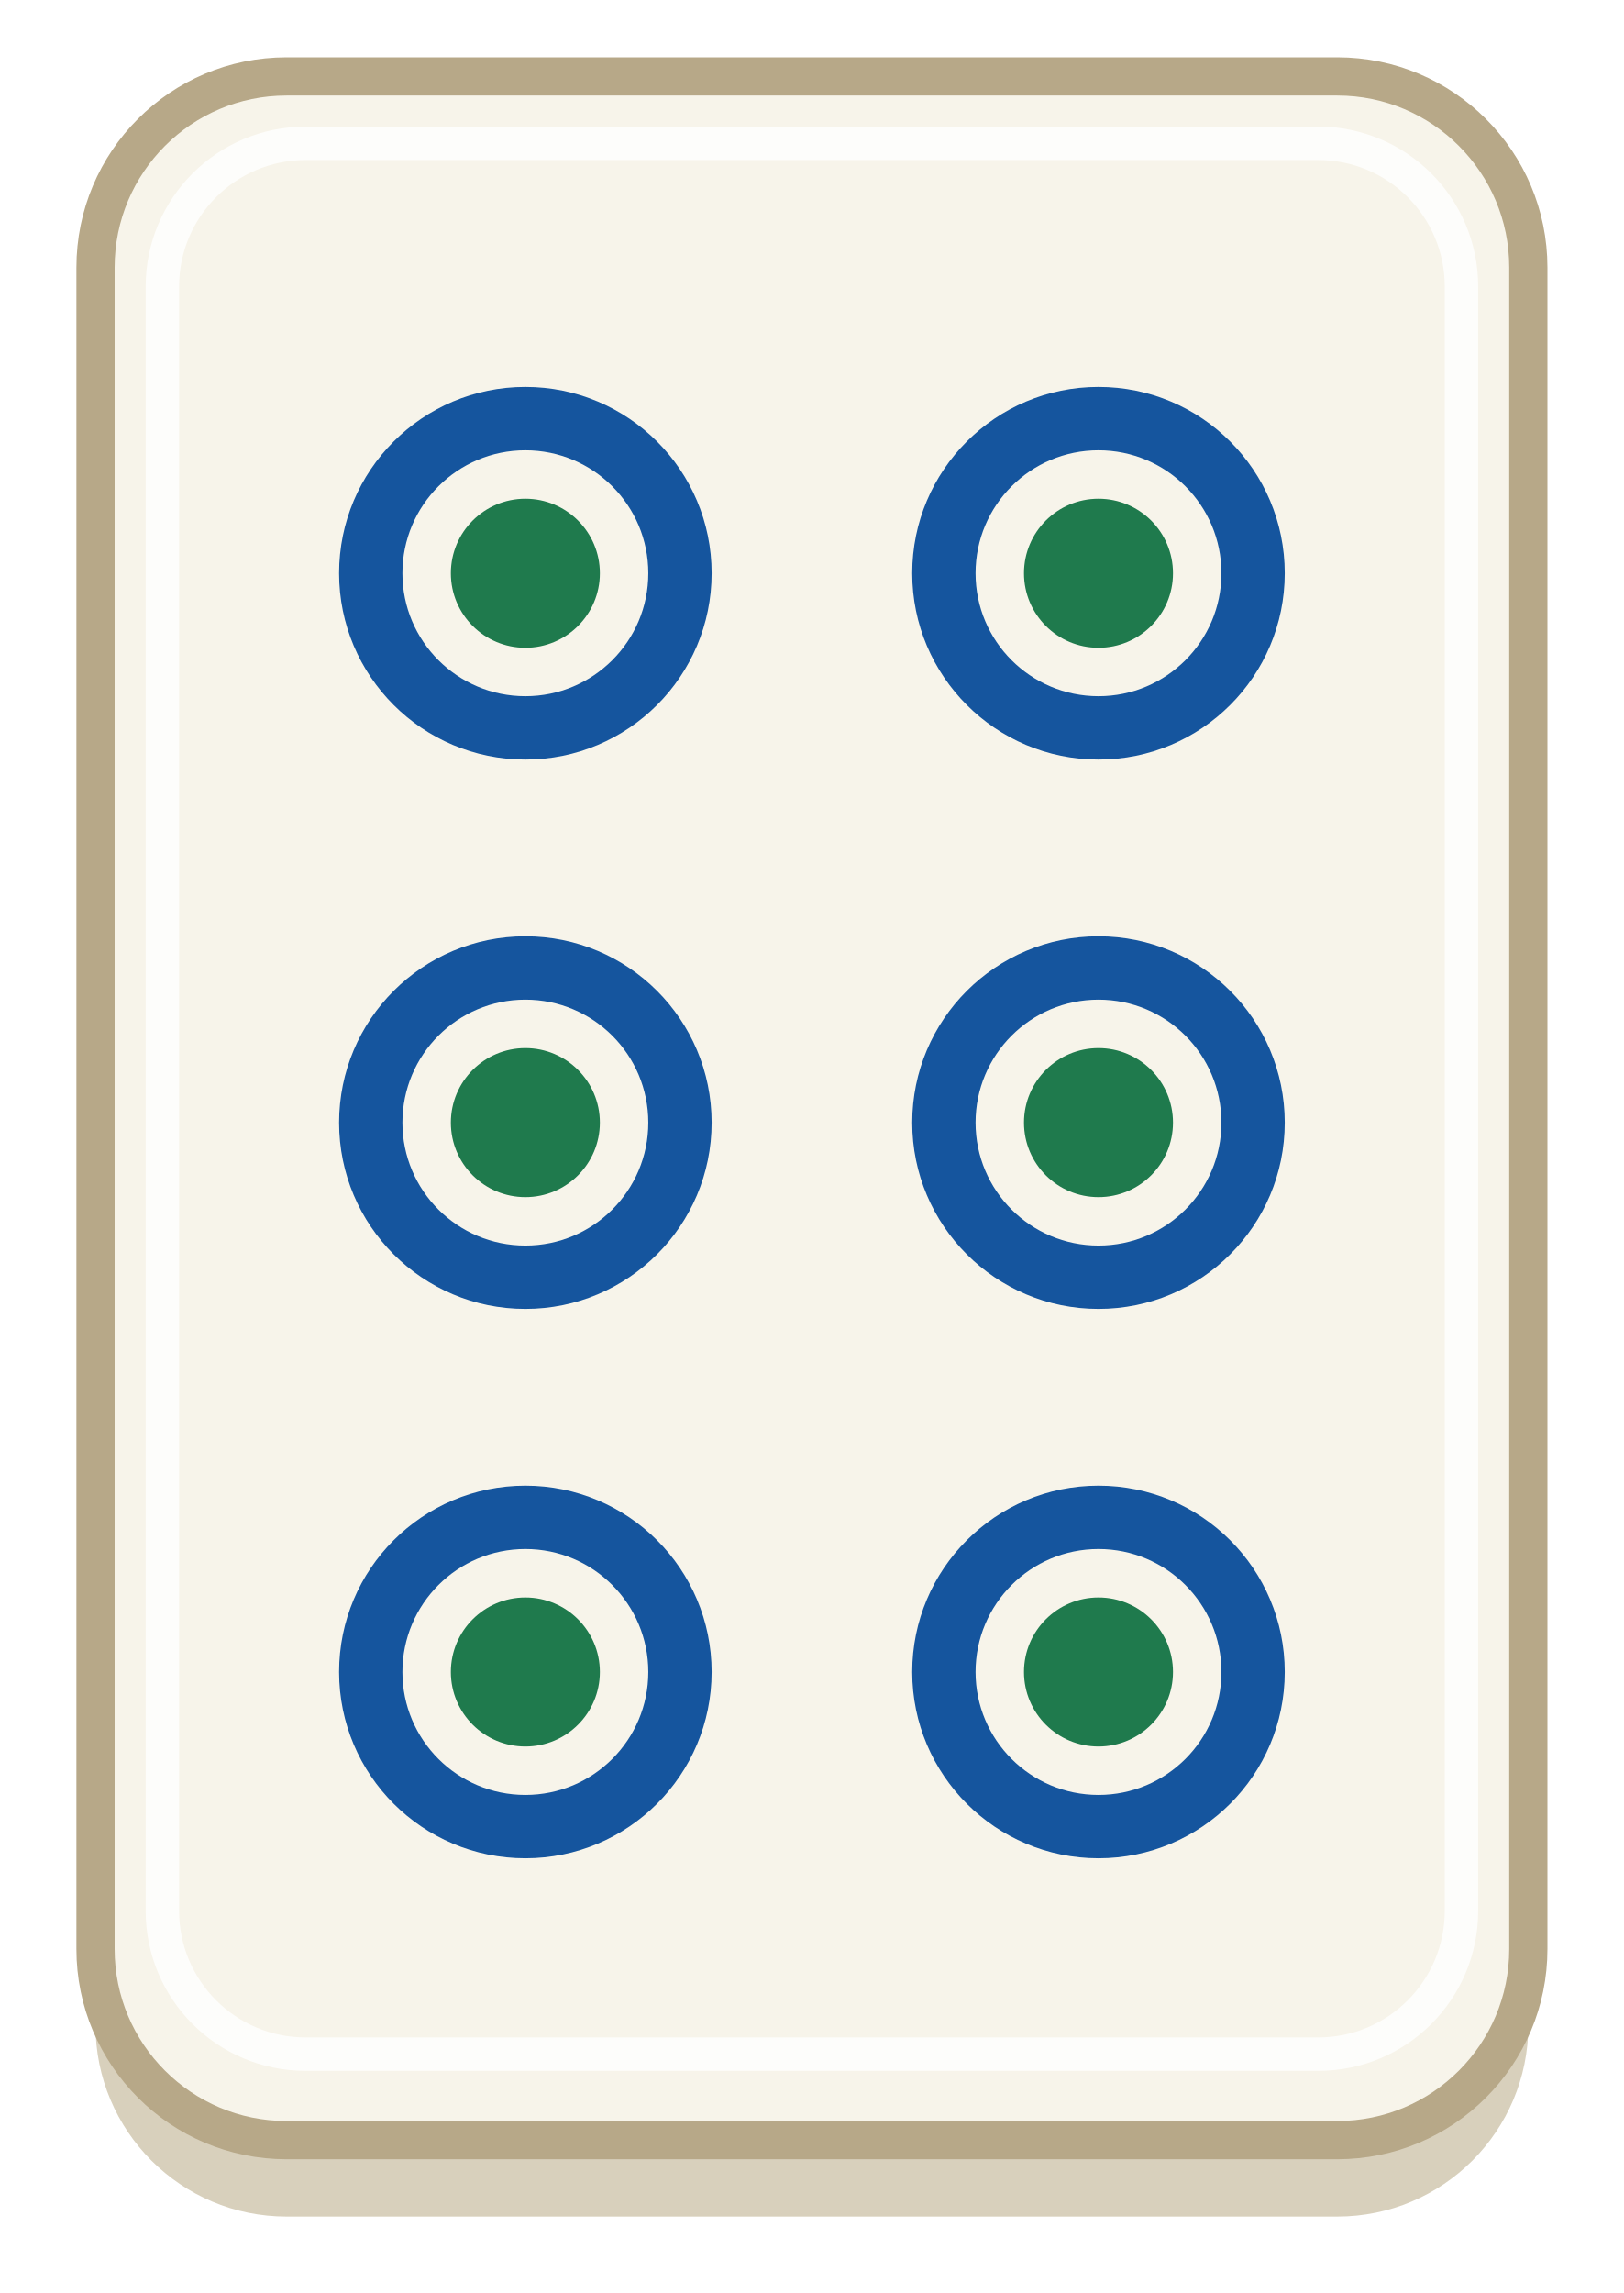
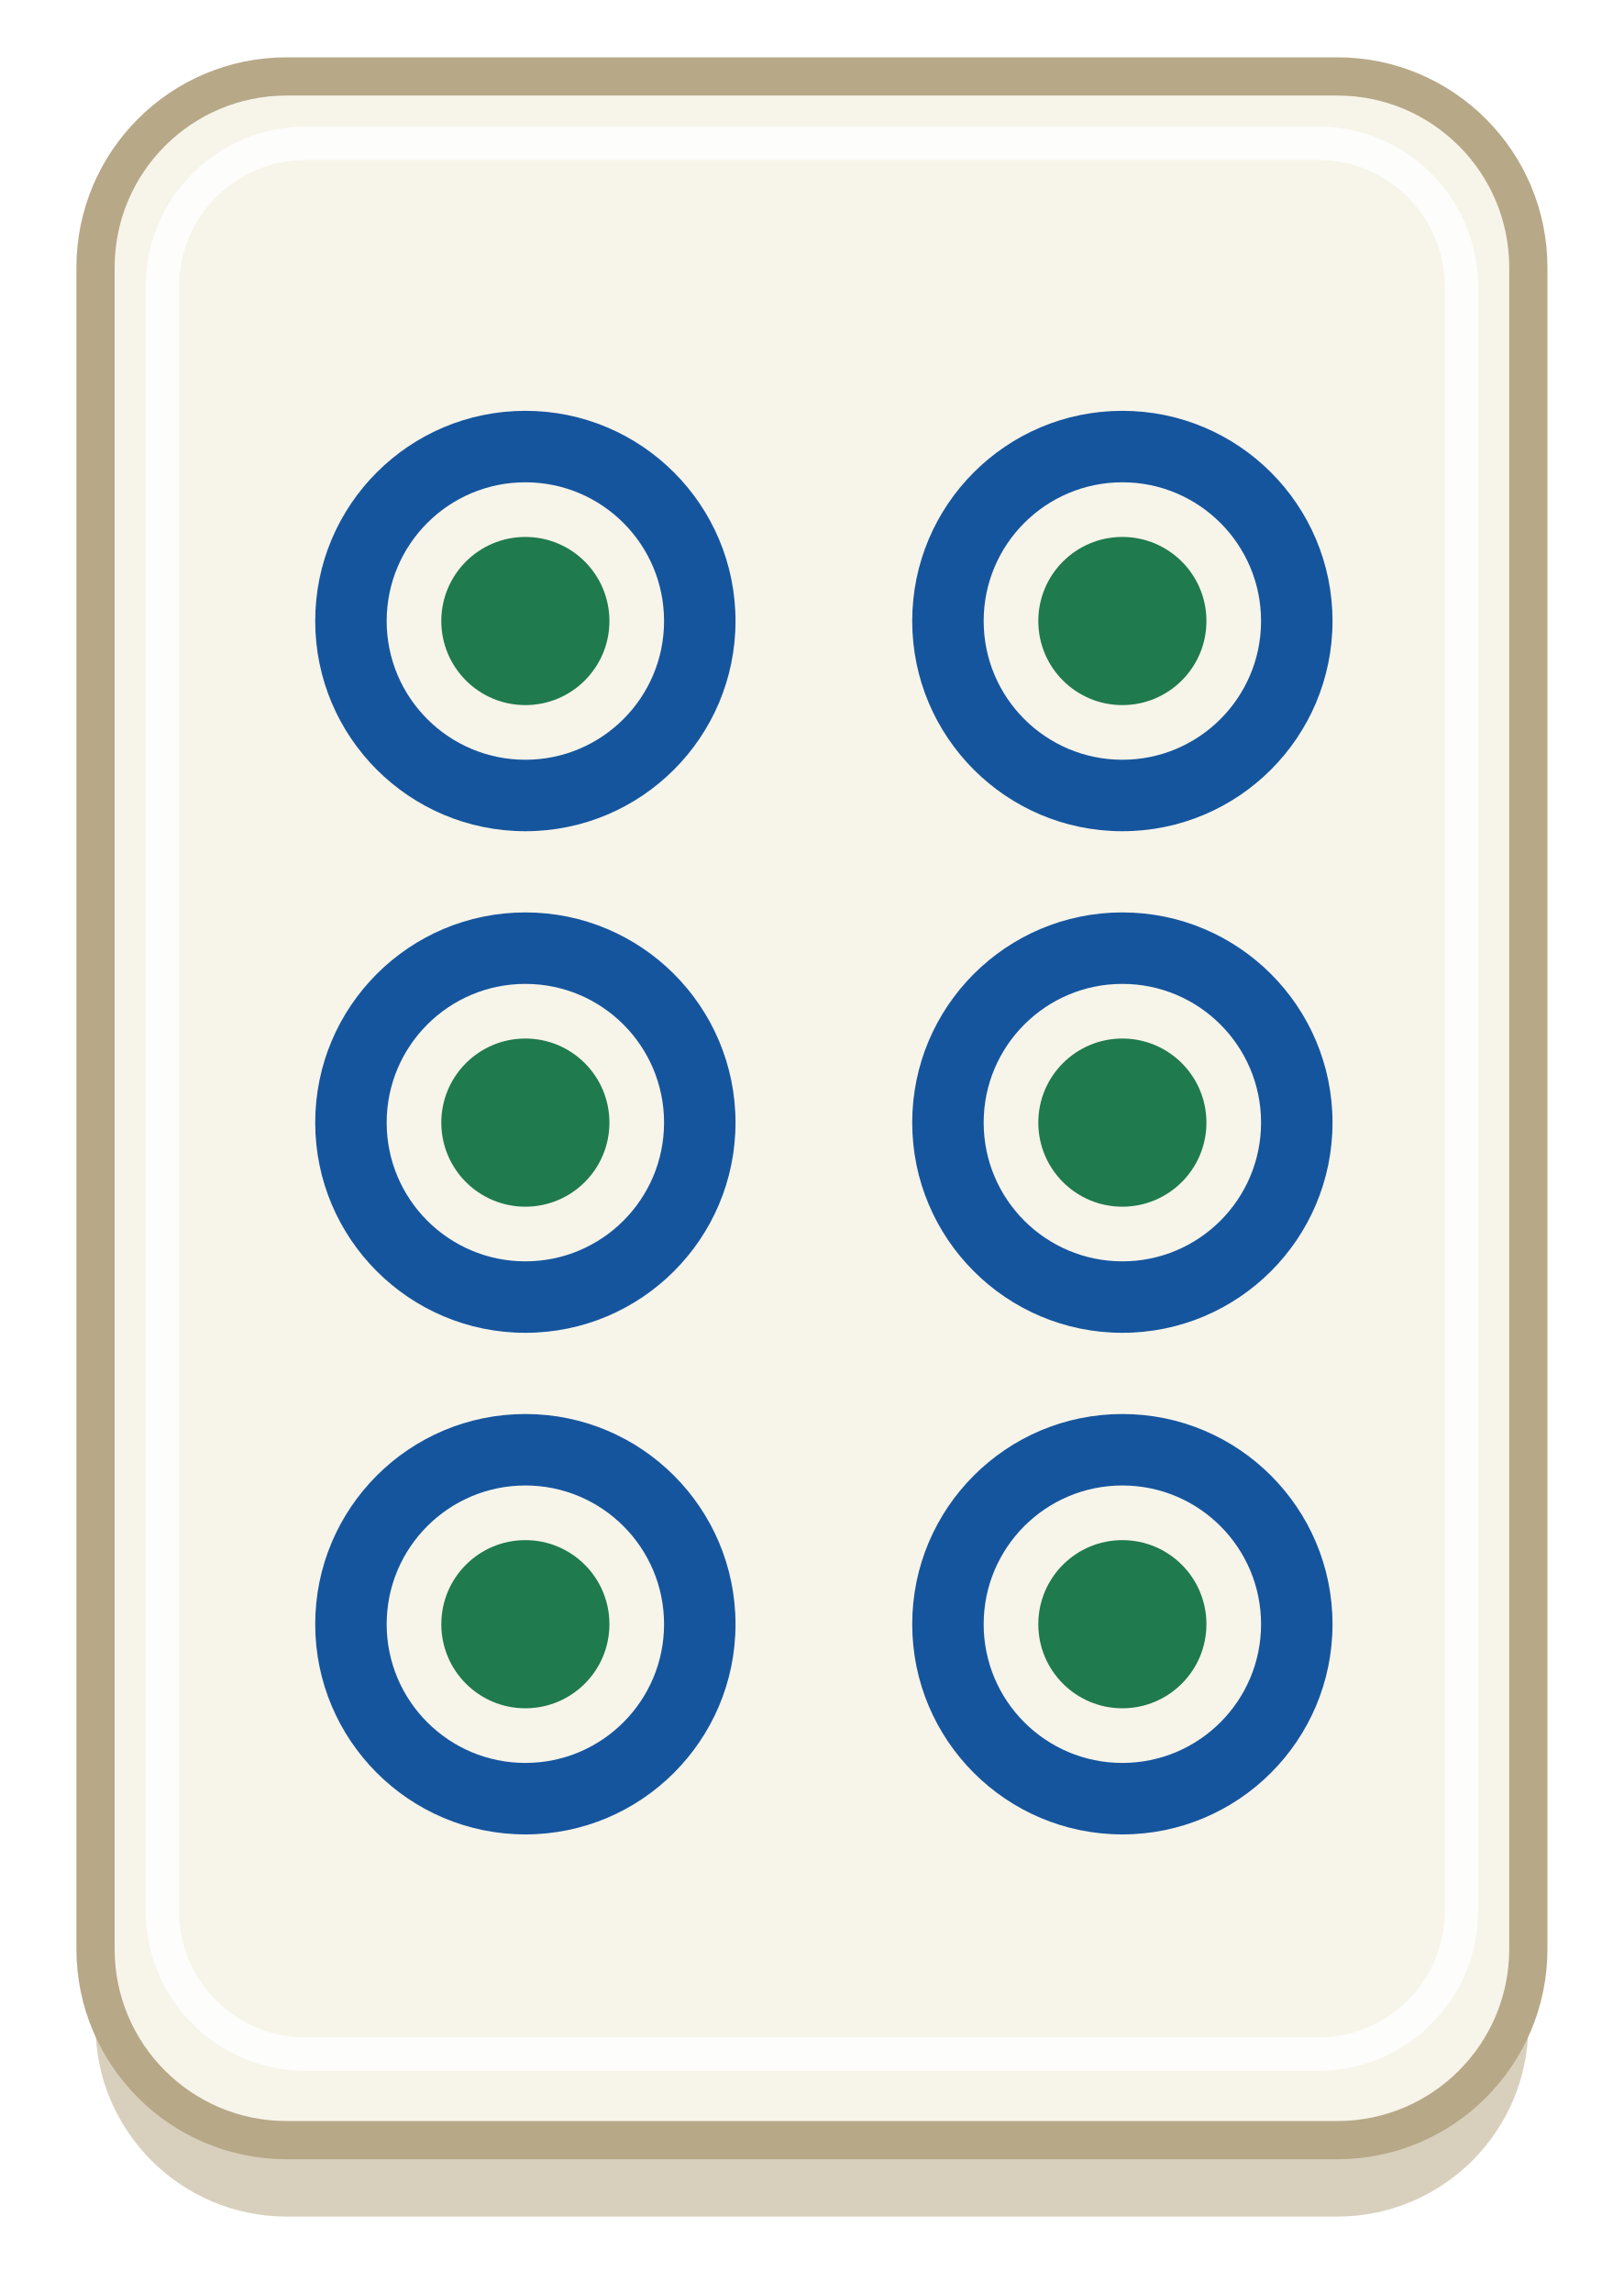
<svg xmlns="http://www.w3.org/2000/svg" viewBox="0 0 34 48">
  <rect x="2.4" y="3" width="29.6" height="43" rx="4" fill="#0000001f" />
  <rect x="2" y="2.4" width="30" height="44" rx="4" fill="#d8d0bc" />
  <rect x="2" y="1.6" width="30" height="43.2" rx="4" fill="#f7f4ea" stroke="#b7a888" stroke-width="0.8" />
  <rect x="3.4" y="3" width="27.2" height="40" rx="3" fill="none" stroke="#ffffffcc" stroke-width="0.7" />
-   <circle cx="11" cy="12" r="3.9" fill="#15559e" />
-   <circle cx="11" cy="12" r="2.574" fill="#f7f4ea" />
-   <circle cx="11" cy="12" r="1.56" fill="#1f7a4d" />
-   <circle cx="23" cy="12" r="3.9" fill="#15559e" />
-   <circle cx="23" cy="12" r="2.574" fill="#f7f4ea" />
-   <circle cx="23" cy="12" r="1.56" fill="#1f7a4d" />
-   <circle cx="11" cy="23.5" r="3.9" fill="#15559e" />
-   <circle cx="11" cy="23.5" r="2.574" fill="#f7f4ea" />
-   <circle cx="11" cy="23.5" r="1.56" fill="#1f7a4d" />
-   <circle cx="23" cy="23.5" r="3.9" fill="#15559e" />
-   <circle cx="23" cy="23.5" r="2.574" fill="#f7f4ea" />
-   <circle cx="23" cy="23.5" r="1.56" fill="#1f7a4d" />
-   <circle cx="11" cy="35" r="3.9" fill="#15559e" />
-   <circle cx="11" cy="35" r="2.574" fill="#f7f4ea" />
-   <circle cx="11" cy="35" r="1.56" fill="#1f7a4d" />
-   <circle cx="23" cy="35" r="3.9" fill="#15559e" />
-   <circle cx="23" cy="35" r="2.574" fill="#f7f4ea" />
-   <circle cx="23" cy="35" r="1.56" fill="#1f7a4d" />
+   <circle cx="11" cy="13" r="4.4" fill="#15559e" />
+   <circle cx="11" cy="13" r="2.904" fill="#f7f4ea" />
+   <circle cx="11" cy="13" r="1.76" fill="#1f7a4d" />
+   <circle cx="23.5" cy="13" r="4.4" fill="#15559e" />
+   <circle cx="23.5" cy="13" r="2.904" fill="#f7f4ea" />
+   <circle cx="23.5" cy="13" r="1.76" fill="#1f7a4d" />
+   <circle cx="11" cy="23.5" r="4.4" fill="#15559e" />
+   <circle cx="11" cy="23.5" r="2.904" fill="#f7f4ea" />
+   <circle cx="11" cy="23.5" r="1.76" fill="#1f7a4d" />
+   <circle cx="23.5" cy="23.5" r="4.4" fill="#15559e" />
+   <circle cx="23.5" cy="23.5" r="2.904" fill="#f7f4ea" />
+   <circle cx="23.5" cy="23.5" r="1.76" fill="#1f7a4d" />
+   <circle cx="11" cy="34" r="4.4" fill="#15559e" />
+   <circle cx="11" cy="34" r="2.904" fill="#f7f4ea" />
+   <circle cx="11" cy="34" r="1.76" fill="#1f7a4d" />
+   <circle cx="23.5" cy="34" r="4.4" fill="#15559e" />
+   <circle cx="23.5" cy="34" r="2.904" fill="#f7f4ea" />
+   <circle cx="23.5" cy="34" r="1.76" fill="#1f7a4d" />
</svg>
